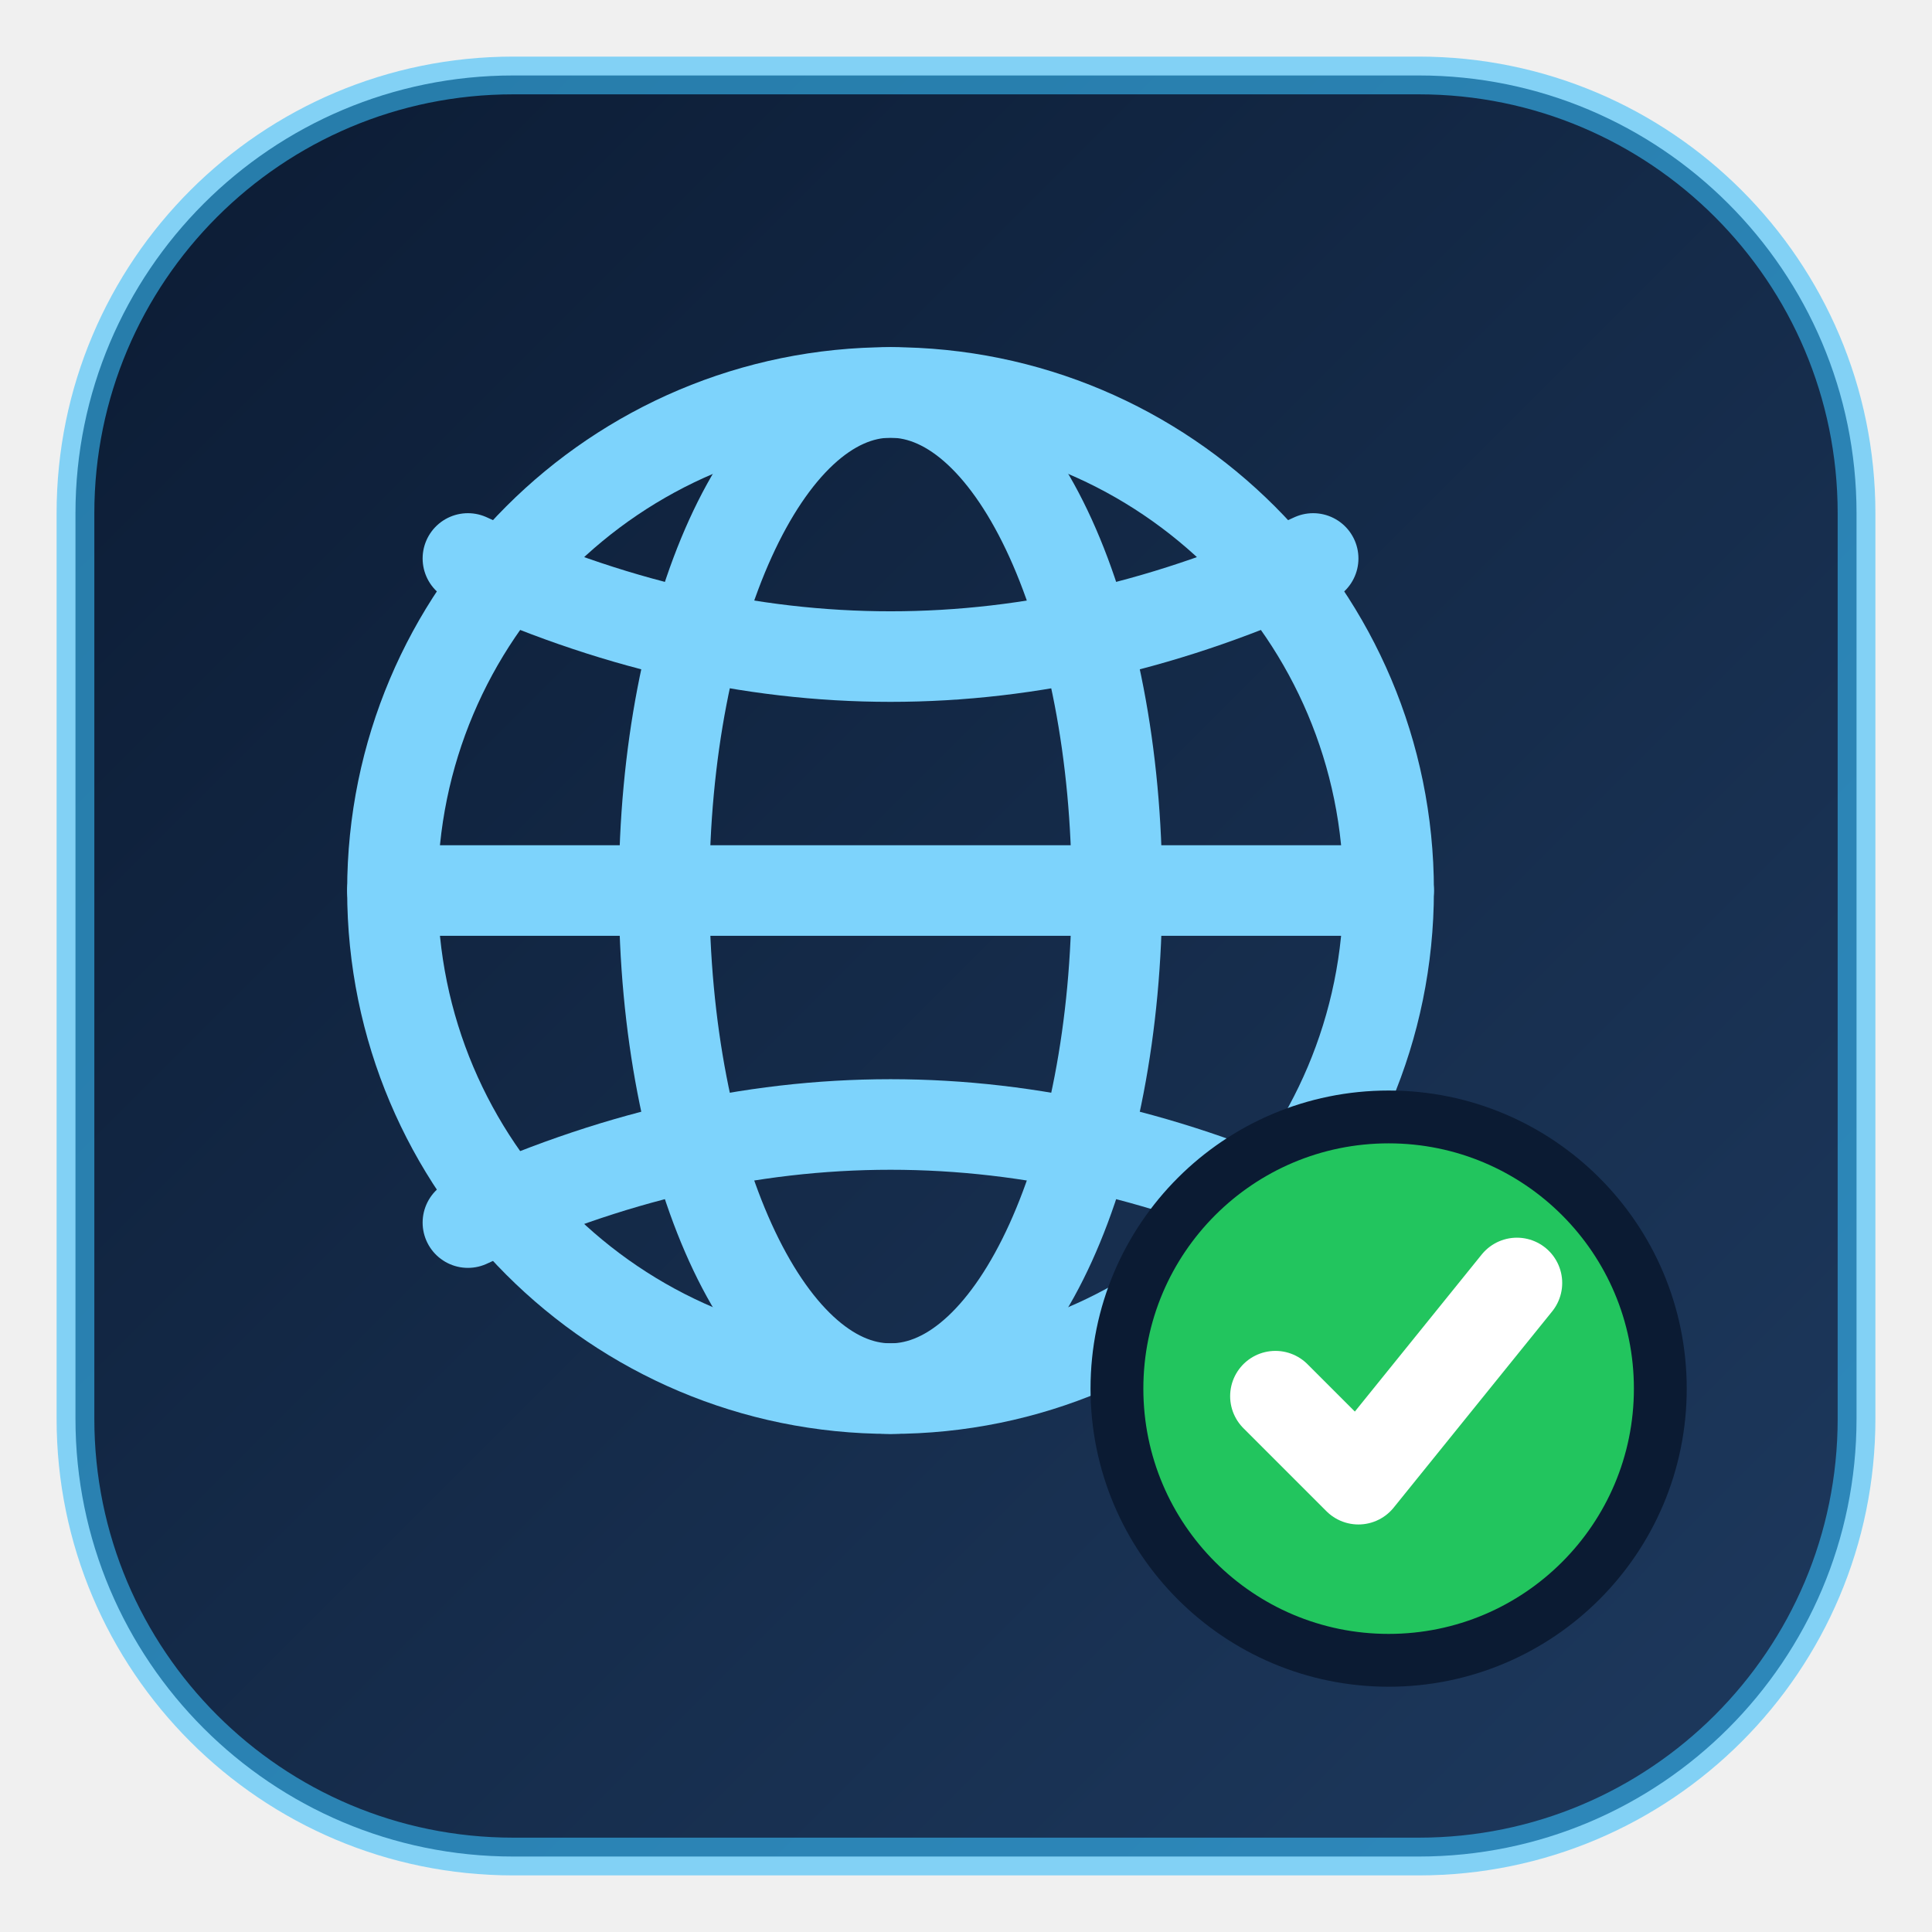
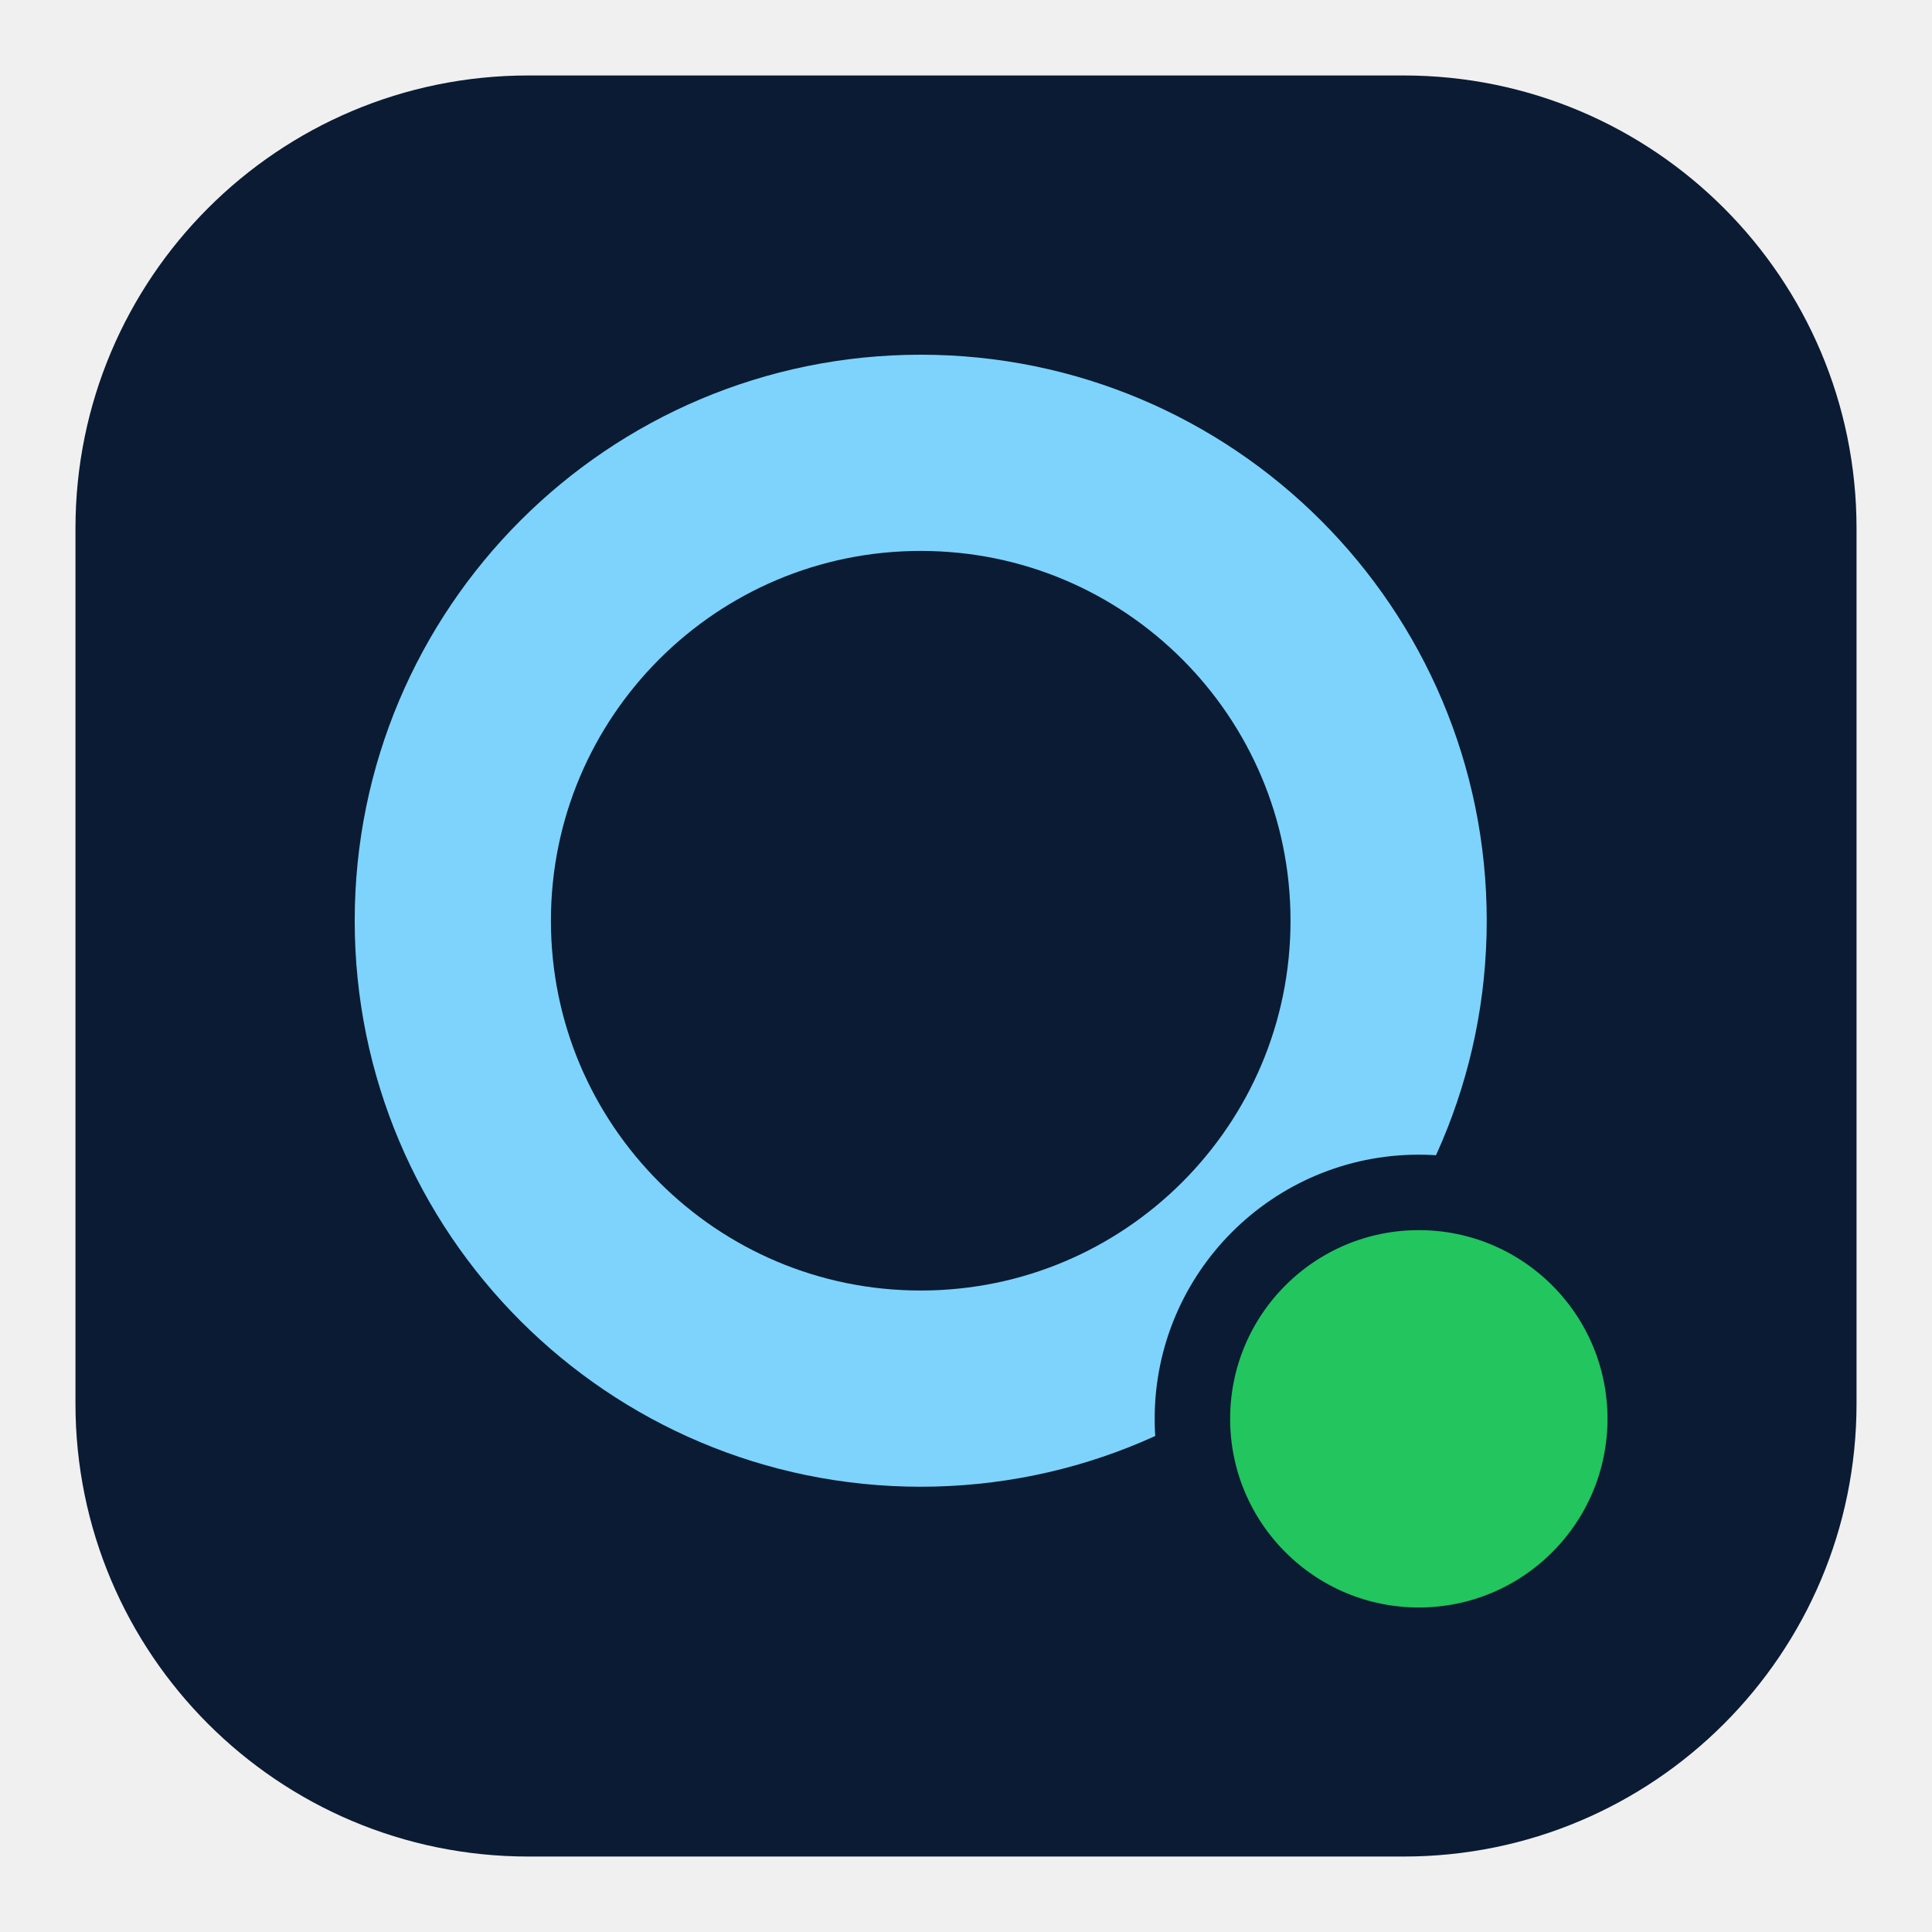
<svg xmlns="http://www.w3.org/2000/svg" viewBox="0 0 256 256">
-   <defs>
-     <linearGradient id="bg" x1="0" y1="0" x2="1" y2="1">
-       <stop offset="0" stop-color="#0b1b33" />
-       <stop offset="1" stop-color="#1e3a5f" />
-     </linearGradient>
-   </defs>
-   <rect x="10" y="10" width="236" height="236" rx="58" fill="url(#bg)" />
-   <rect x="10" y="10" width="236" height="236" rx="58" fill="none" stroke="#38bdf8" stroke-width="5" opacity="0.6" />
-   <g fill="none" stroke="#7dd3fc" stroke-width="12" stroke-linecap="round">
-     <circle cx="118" cy="118" r="66" />
-     <ellipse cx="118" cy="118" rx="30" ry="66" />
-     <line x1="52" y1="118" x2="184" y2="118" />
-     <path d="M62 74 Q118 100 174 74" />
-     <path d="M62 162 Q118 136 174 162" />
-   </g>
-   <circle cx="184" cy="184" r="36" fill="#22c55e" />
-   <circle cx="184" cy="184" r="36" fill="none" stroke="#0b1b33" stroke-width="7" />
-   <path d="M169 185 l11 11 l21 -26" fill="none" stroke="#ffffff" stroke-width="12" stroke-linecap="round" stroke-linejoin="round" />
+   <rect x="10" y="10" width="236" height="236" rx="60" fill="#0b1b33" />
+   <circle cx="122" cy="122" r="62" fill="none" stroke="#7dd3fc" stroke-width="26" />
+   <circle cx="188" cy="188" r="30" fill="#22c55e" />
+   <circle cx="188" cy="188" r="30" fill="none" stroke="#0b1b33" stroke-width="10" />
</svg>
